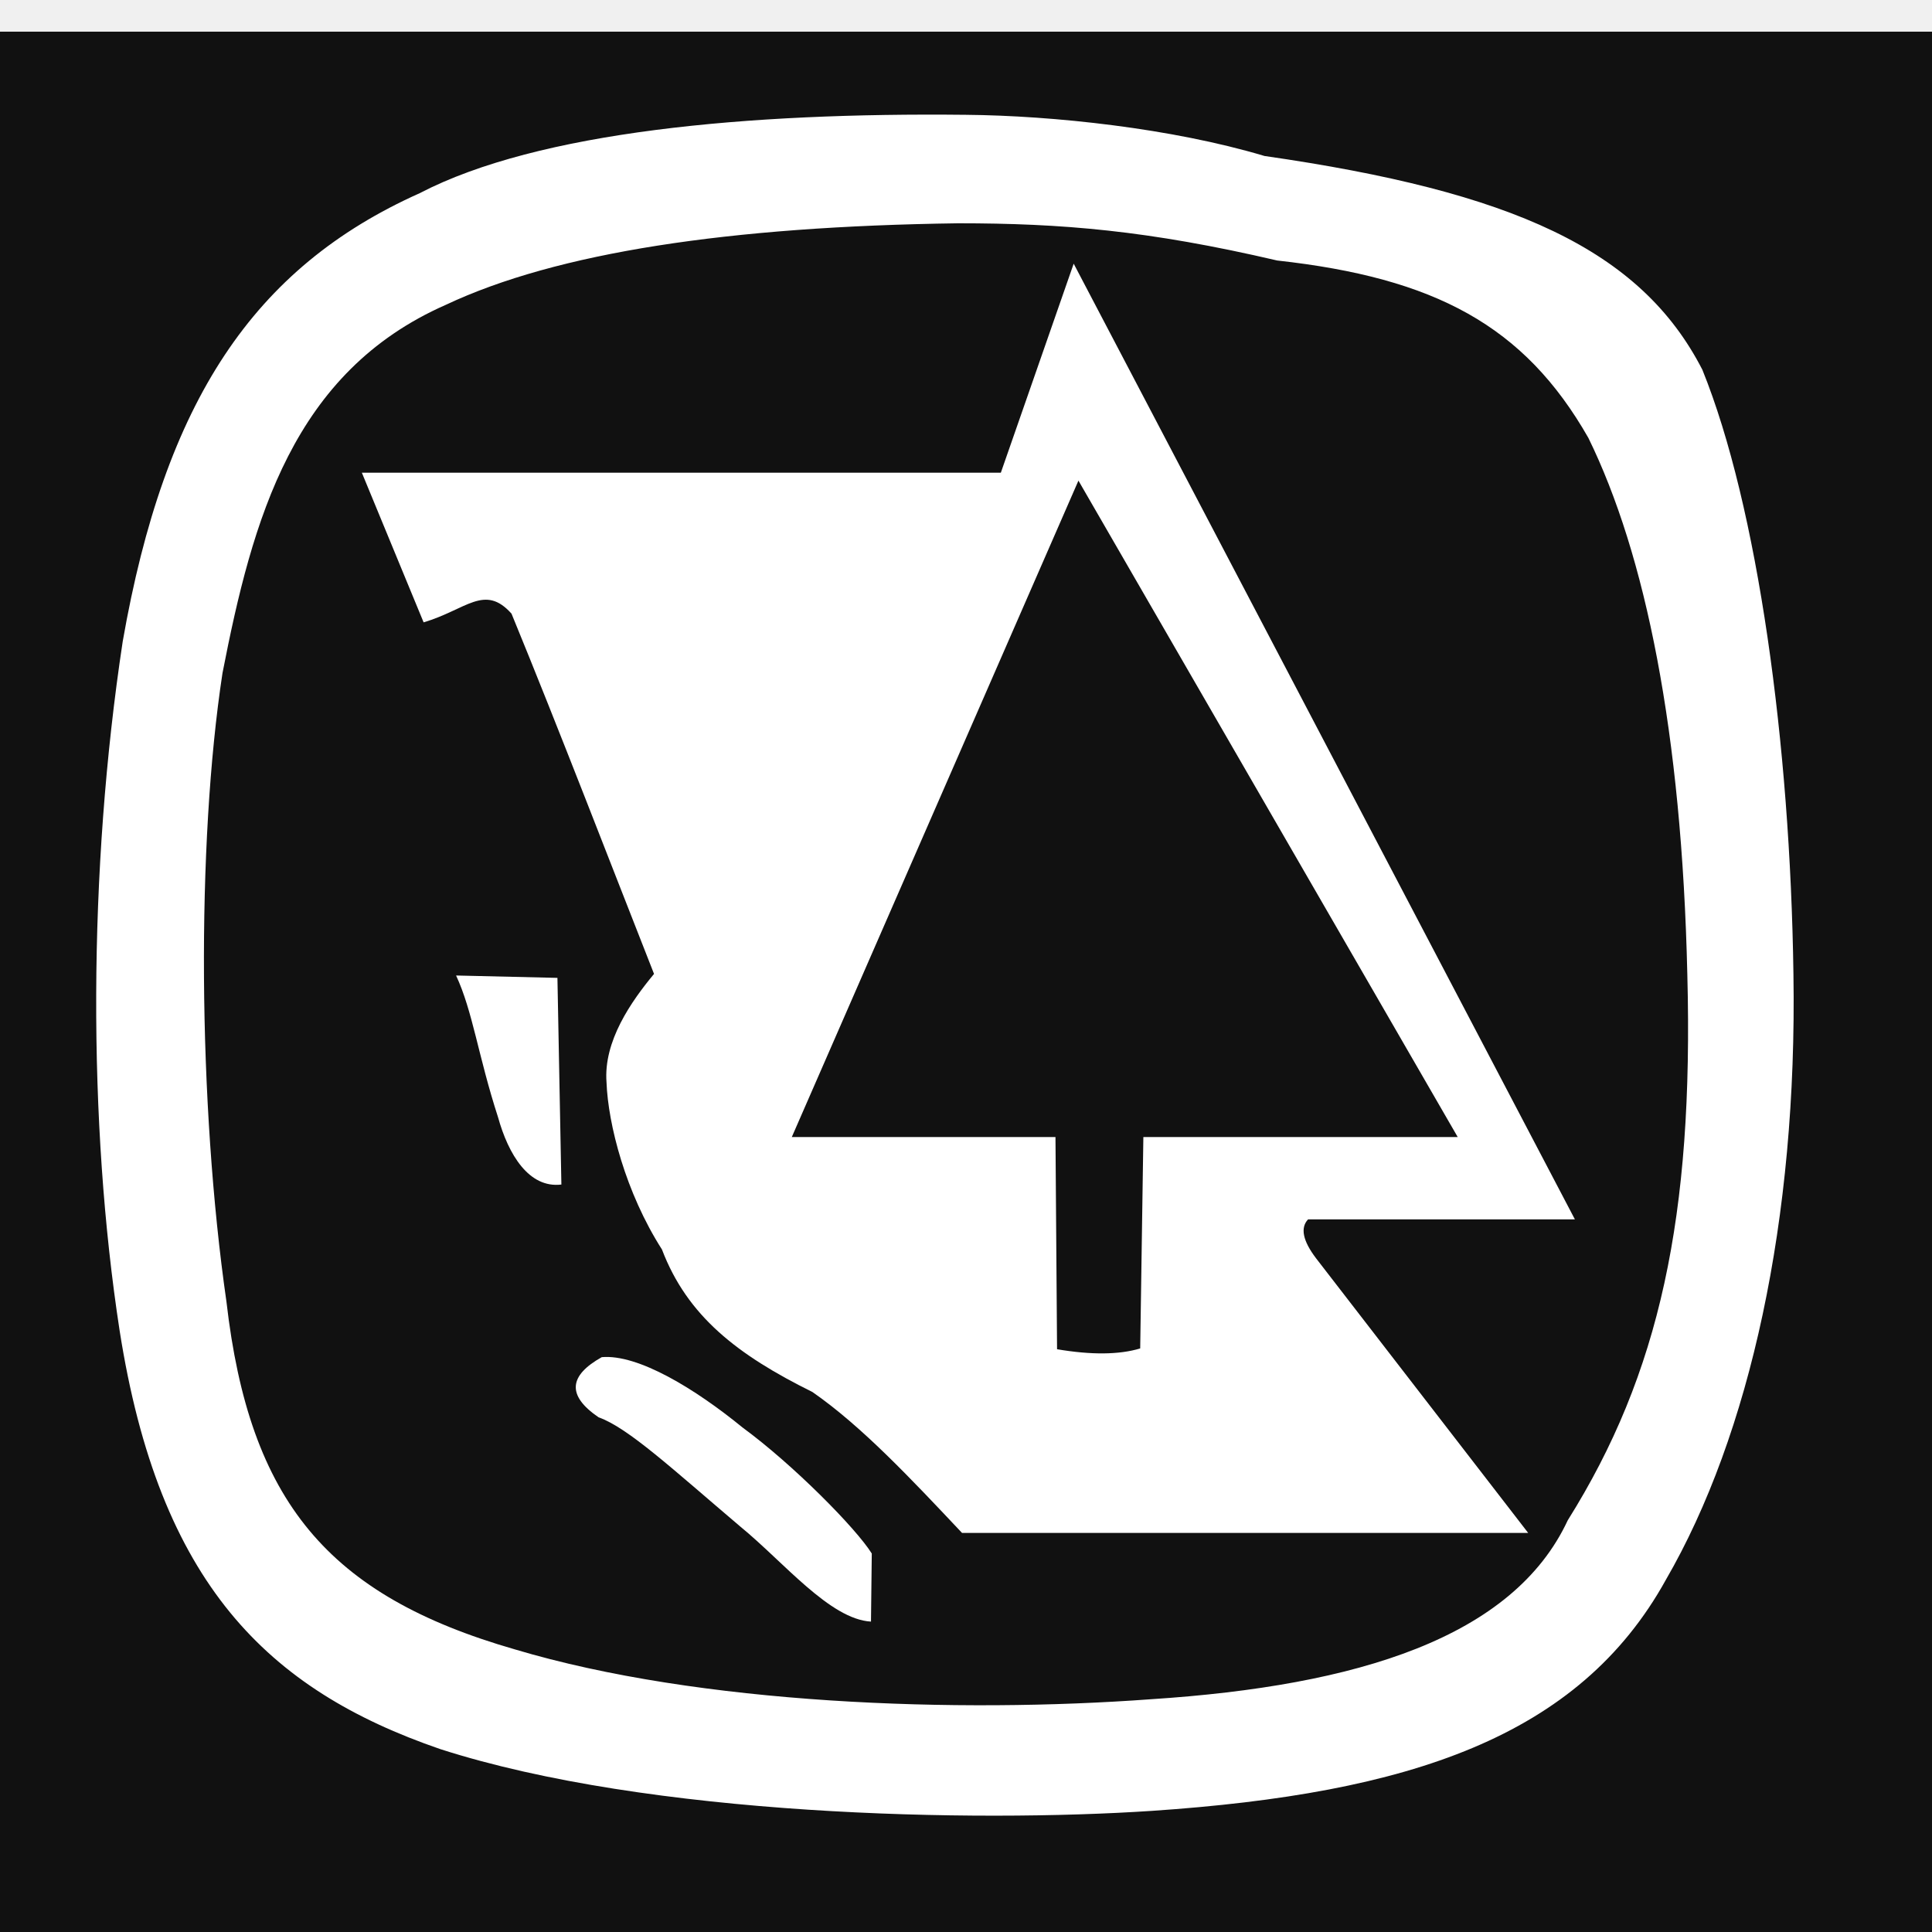
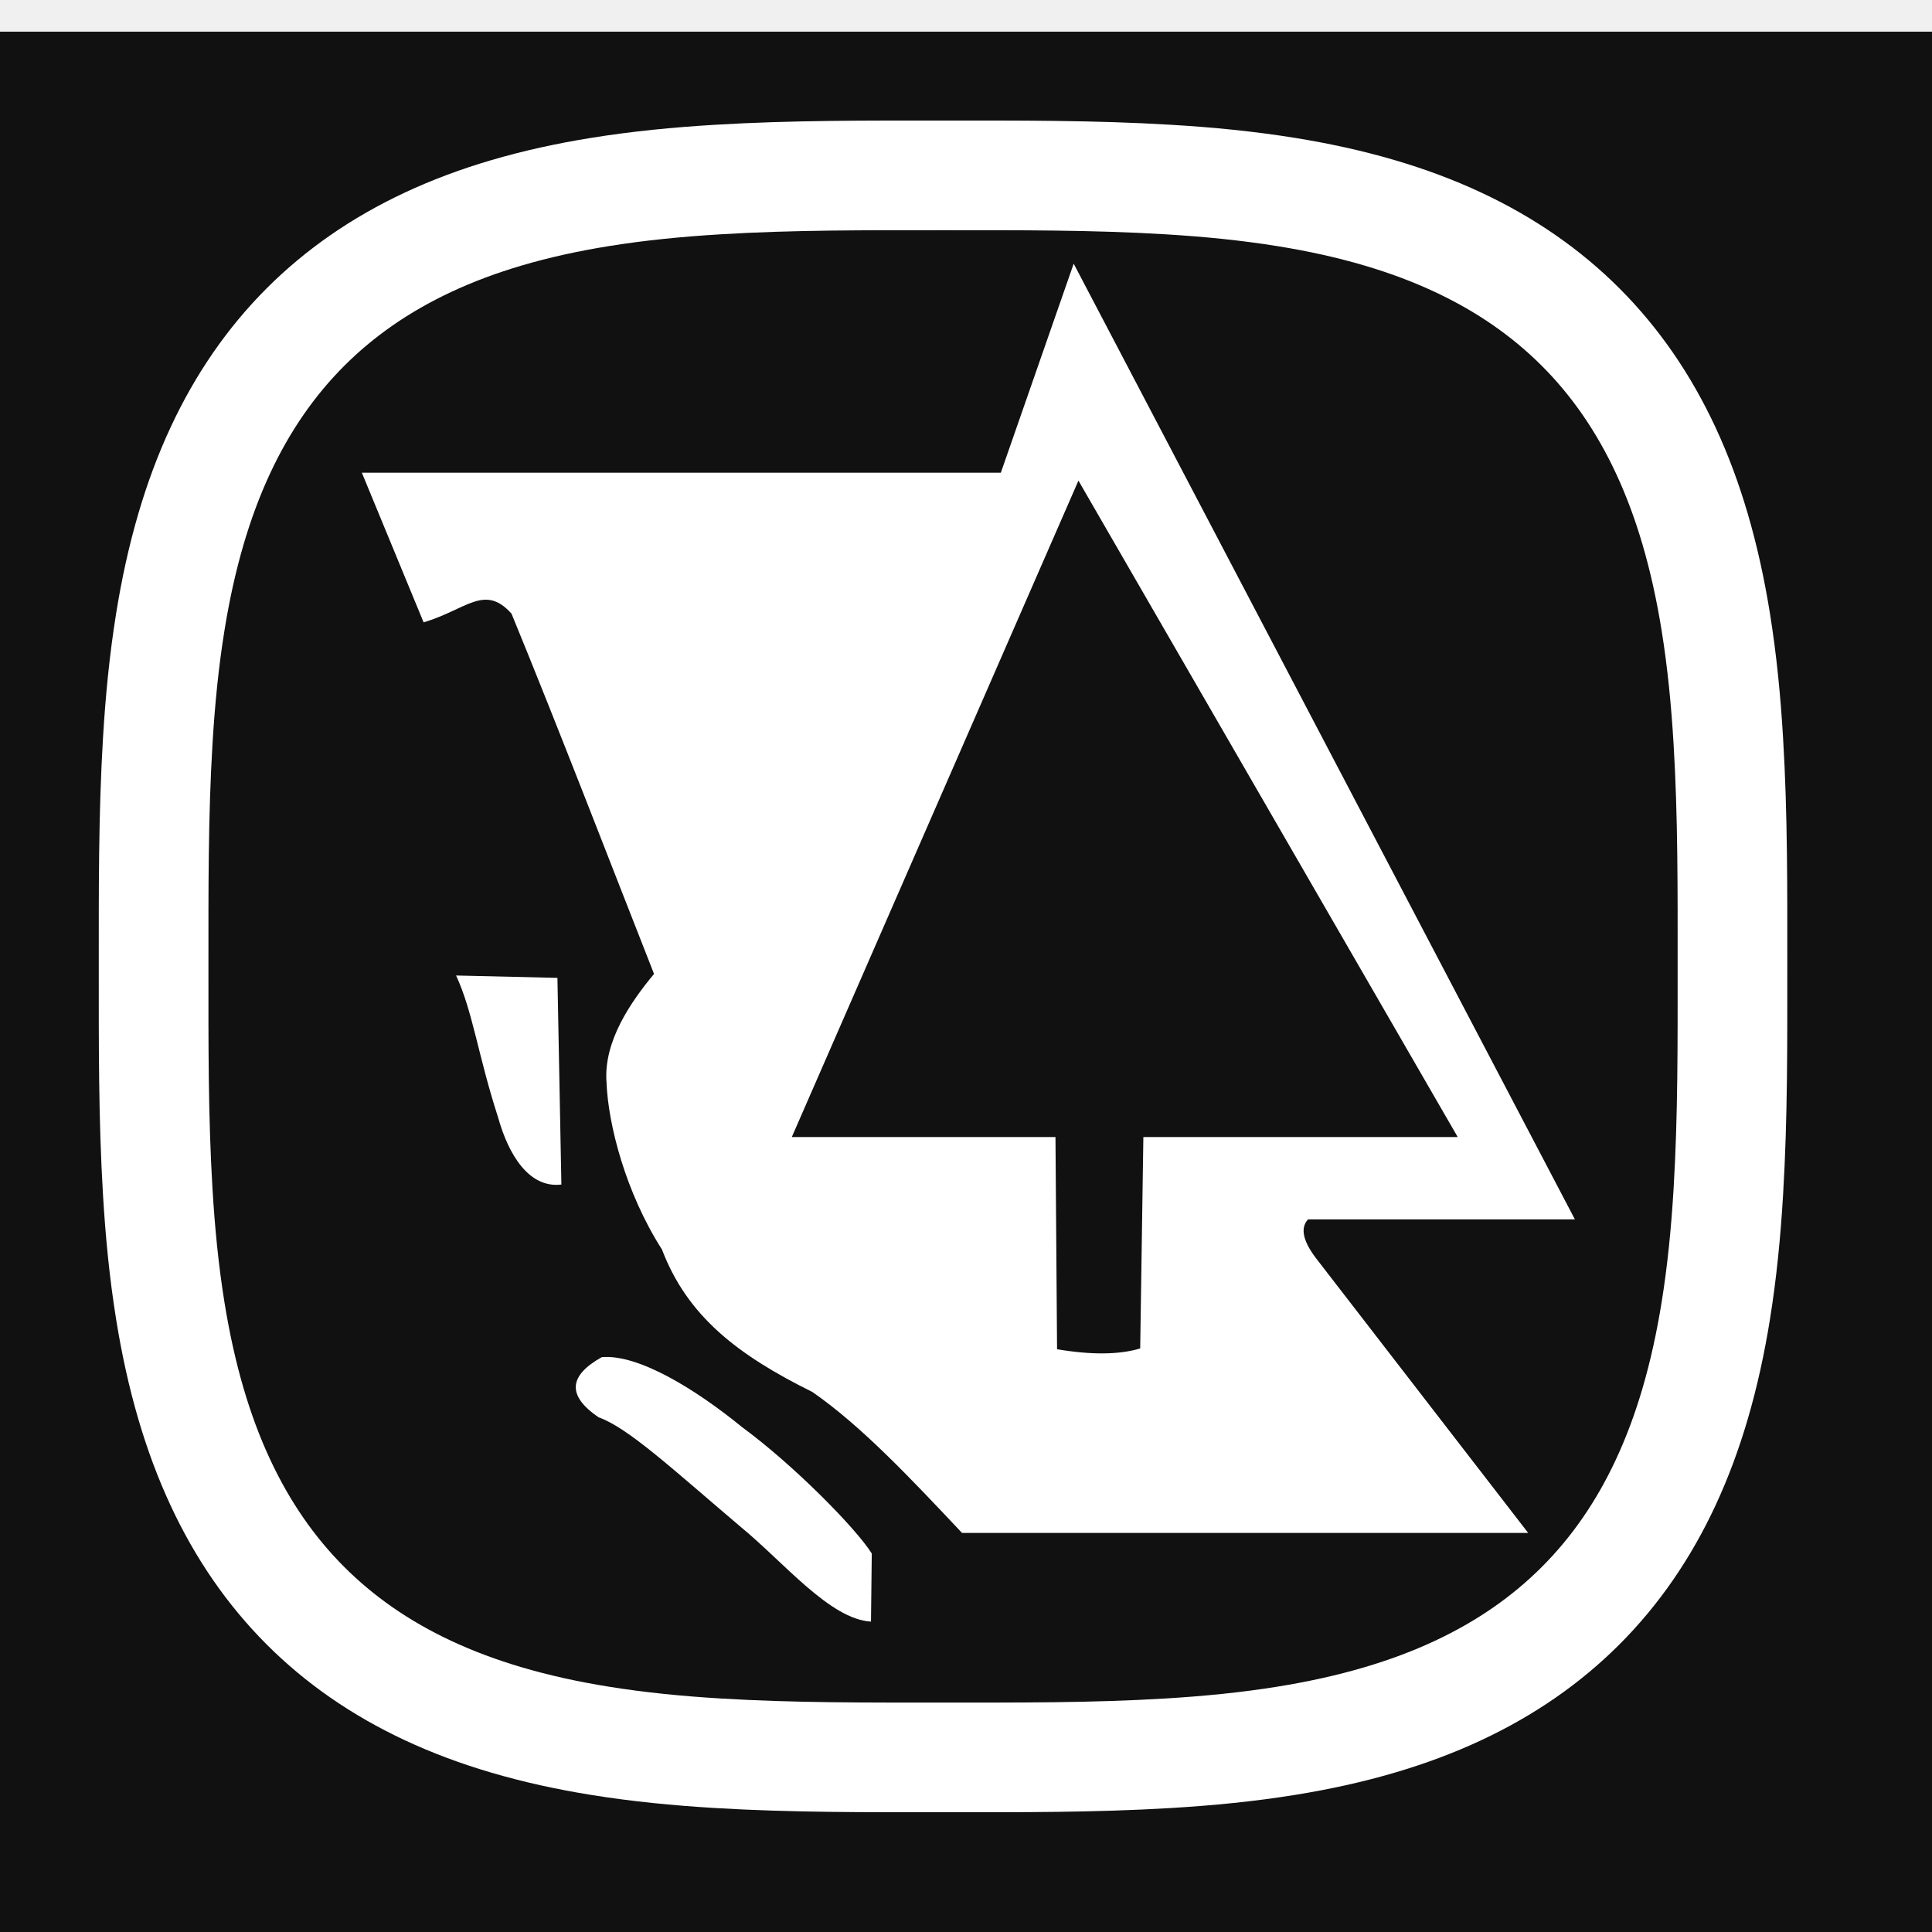
<svg xmlns="http://www.w3.org/2000/svg" width="520" height="520" viewBox="24 0 244 236" role="img" aria-labelledby="title desc">
  <rect id="ground" width="325" height="254" fill="#111111" />
  <g id="frame">
-     <path id="badge-outline" d="M 146 10.5 C 118.5 10.2 92 12.6 77 20.4 C 56 29.8 44.8 46.7 39.5 77 C 35.1 106 35.1 138 39.1 164 C 44.1 196 57.8 209.4 79.6 216.9 C 106 225.4 147 226.2 169.5 224.7 C 202 222.5 223.4 215.4 234.4 195.5 C 245 177.2 251 150 250.5 119 C 250.1 90 246 60 239 42.7 C 231.2 27.5 215 20.2 183.7 15.7 C 172 12.2 157 10.6 146 10.5 Z M 145 24.2 C 116 24.6 94.3 27.9 80.3 34.5 C 61 43 55.9 61.5 52.1 81 C 48.8 102.6 49 135.4 52.6 160.4 C 55.5 185.6 65.4 197.5 89 204.3 C 112.4 211.3 145 212.4 169.4 210.6 C 195.5 208.9 215.1 202.8 222 188 C 233.6 169.5 237.9 149.6 237.1 119.1 C 236.4 88.4 231.8 66 224.6 51.3 C 216.5 37.1 205.2 31.1 185.3 28.9 C 169 25.1 158.1 24.2 145 24.2 Z" fill="#FFFFFF" fill-rule="evenodd" />
+     <path id="badge-outline" d="M 242.8 118.05 C 242.8 127.597 242.848 137.056 242.274 146.585 C 241.972 151.604 241.495 156.57 240.696 161.534 C 240.05 165.537 239.204 169.476 238.059 173.366 C 237.06 176.756 235.848 180.058 234.354 183.26 C 232.987 186.191 231.402 188.997 229.563 191.657 C 227.804 194.2 225.835 196.574 223.651 198.762 C 221.468 200.95 219.098 202.923 216.559 204.686 C 213.906 206.529 211.105 208.117 208.18 209.487 C 204.984 210.984 201.689 212.199 198.305 213.199 C 194.424 214.347 190.493 215.195 186.497 215.841 C 181.543 216.643 176.587 217.12 171.578 217.423 C 162.068 217.998 152.627 217.95 143.1 217.95 C 133.572 217.95 124.132 217.998 114.622 217.423 C 109.613 217.12 104.657 216.643 99.703 215.841 C 95.707 215.195 91.776 214.347 87.895 213.199 C 84.511 212.199 81.216 210.984 78.02 209.487 C 75.095 208.117 72.294 206.529 69.641 204.686 C 67.102 202.923 64.732 200.95 62.549 198.762 C 60.365 196.574 58.396 194.2 56.637 191.657 C 54.798 188.997 53.213 186.191 51.846 183.26 C 50.352 180.058 49.14 176.756 48.141 173.366 C 46.996 169.476 46.15 165.537 45.505 161.534 C 44.705 156.57 44.228 151.604 43.926 146.585 C 43.352 137.056 43.4 127.597 43.4 118.05 C 43.4 108.503 43.352 99.044 43.926 89.515 C 44.228 84.496 44.705 79.53 45.505 74.566 C 46.15 70.562 46.996 66.624 48.141 62.734 C 49.14 59.344 50.352 56.042 51.846 52.84 C 53.213 49.909 54.798 47.103 56.637 44.443 C 58.396 41.9 60.365 39.526 62.549 37.337 C 64.732 35.15 67.102 33.177 69.641 31.414 C 72.294 29.571 75.095 27.983 78.02 26.613 C 81.216 25.116 84.511 23.901 87.895 22.901 C 91.776 21.753 95.707 20.905 99.703 20.259 C 104.657 19.457 109.613 18.98 114.622 18.677 C 124.132 18.102 133.572 18.15 143.1 18.15 C 152.627 18.15 162.068 18.102 171.578 18.677 C 176.587 18.98 181.543 19.457 186.497 20.259 C 190.493 20.905 194.424 21.753 198.305 22.901 C 201.689 23.901 204.984 25.116 208.18 26.613 C 211.105 27.983 213.906 29.571 216.559 31.414 C 219.098 33.177 221.468 35.15 223.651 37.337 C 225.835 39.526 227.804 41.9 229.563 44.443 C 231.402 47.103 232.987 49.909 234.354 52.84 C 235.848 56.042 237.06 59.344 238.059 62.734 C 239.204 66.624 240.05 70.562 240.696 74.566 C 241.495 79.53 241.972 84.496 242.274 89.515 C 242.848 99.044 242.8 108.503 242.8 118.05 Z" fill="none" stroke="#FFFFFF" stroke-width="13.85" stroke-linejoin="round" stroke-linecap="round" />
  </g>
  <g id="silhouette" fill="#FFFFFF">
    <path id="province-and-tree" d="M 69.7 55.7 L 150.4 55.7 L 159.6 29.3 L 222.9 150 L 189.2 150 Q 187.7 151.6 190.2 154.9 L 217 189.6 L 145.5 189.6 C 139 182.7 132.8 176.1 126.6 171.8 C 117.1 167.1 110.8 162.2 107.6 153.8 C 103 146.6 100.8 138 100.6 132.7 C 100.2 127.5 103.7 122.5 106.6 119 C 101.4 105.8 94.6 88.1 88.6 73.5 C 85.2 69.7 82.9 73 77.5 74.6 Z M 160.2 56.7 L 208.1 139.6 L 168.4 139.6 L 168 166.3 Q 164 167.5 157.5 166.4 L 157.3 139.6 L 124 139.6 Z" fill-rule="evenodd" />
  </g>
  <g id="islands">
    <path id="northern-island" d="M 81.6 119.2 L 94.4 119.5 L 94.9 145.6 C 90.8 146.1 88.2 141.8 86.9 137.1 C 84.4 129.4 83.7 123.7 81.6 119.2 Z" fill="#FFFFFF" />
    <path id="southern-island" d="M 100 167.4 C 104.6 167 111.8 171.4 117.8 176.3 C 124.2 181 132.1 189 134.1 192.2 L 134 200.8 C 128.8 200.5 123 193.3 117.5 188.8 C 108.9 181.5 103.3 176.3 99.6 175 C 95.5 172.2 95.9 169.7 100 167.4 Z" fill="#FFFFFF" />
  </g>
</svg>
